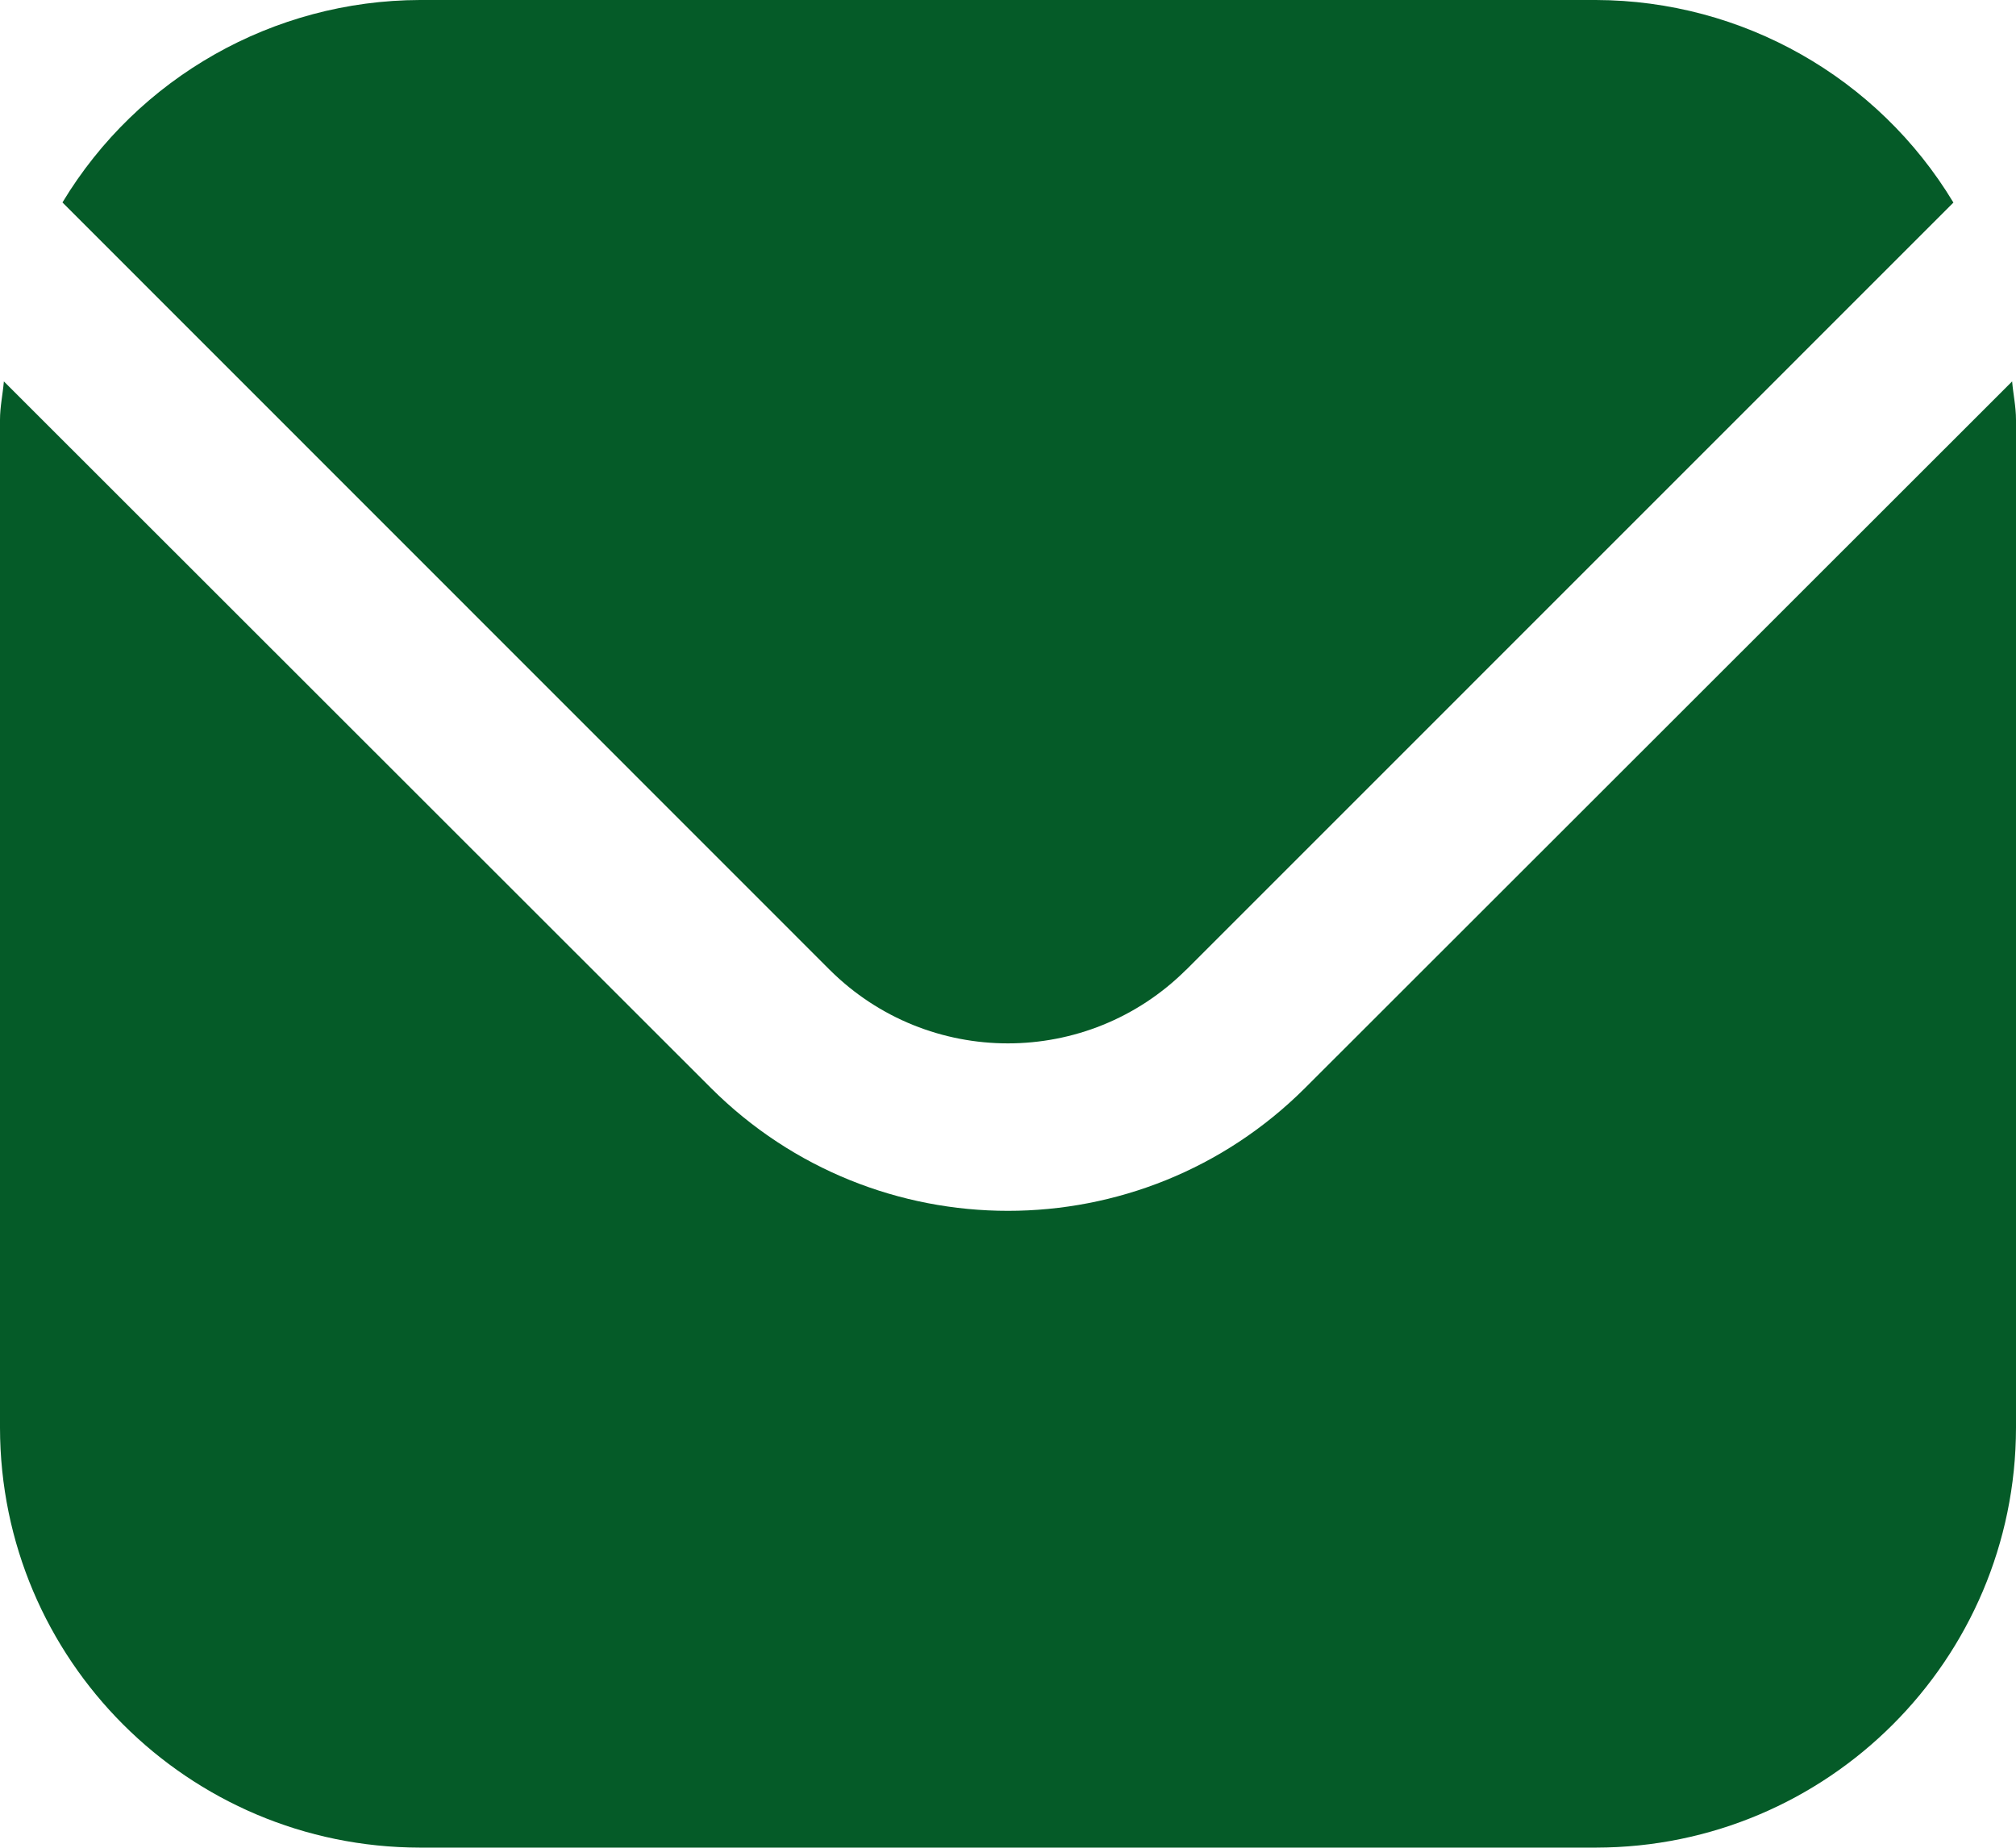
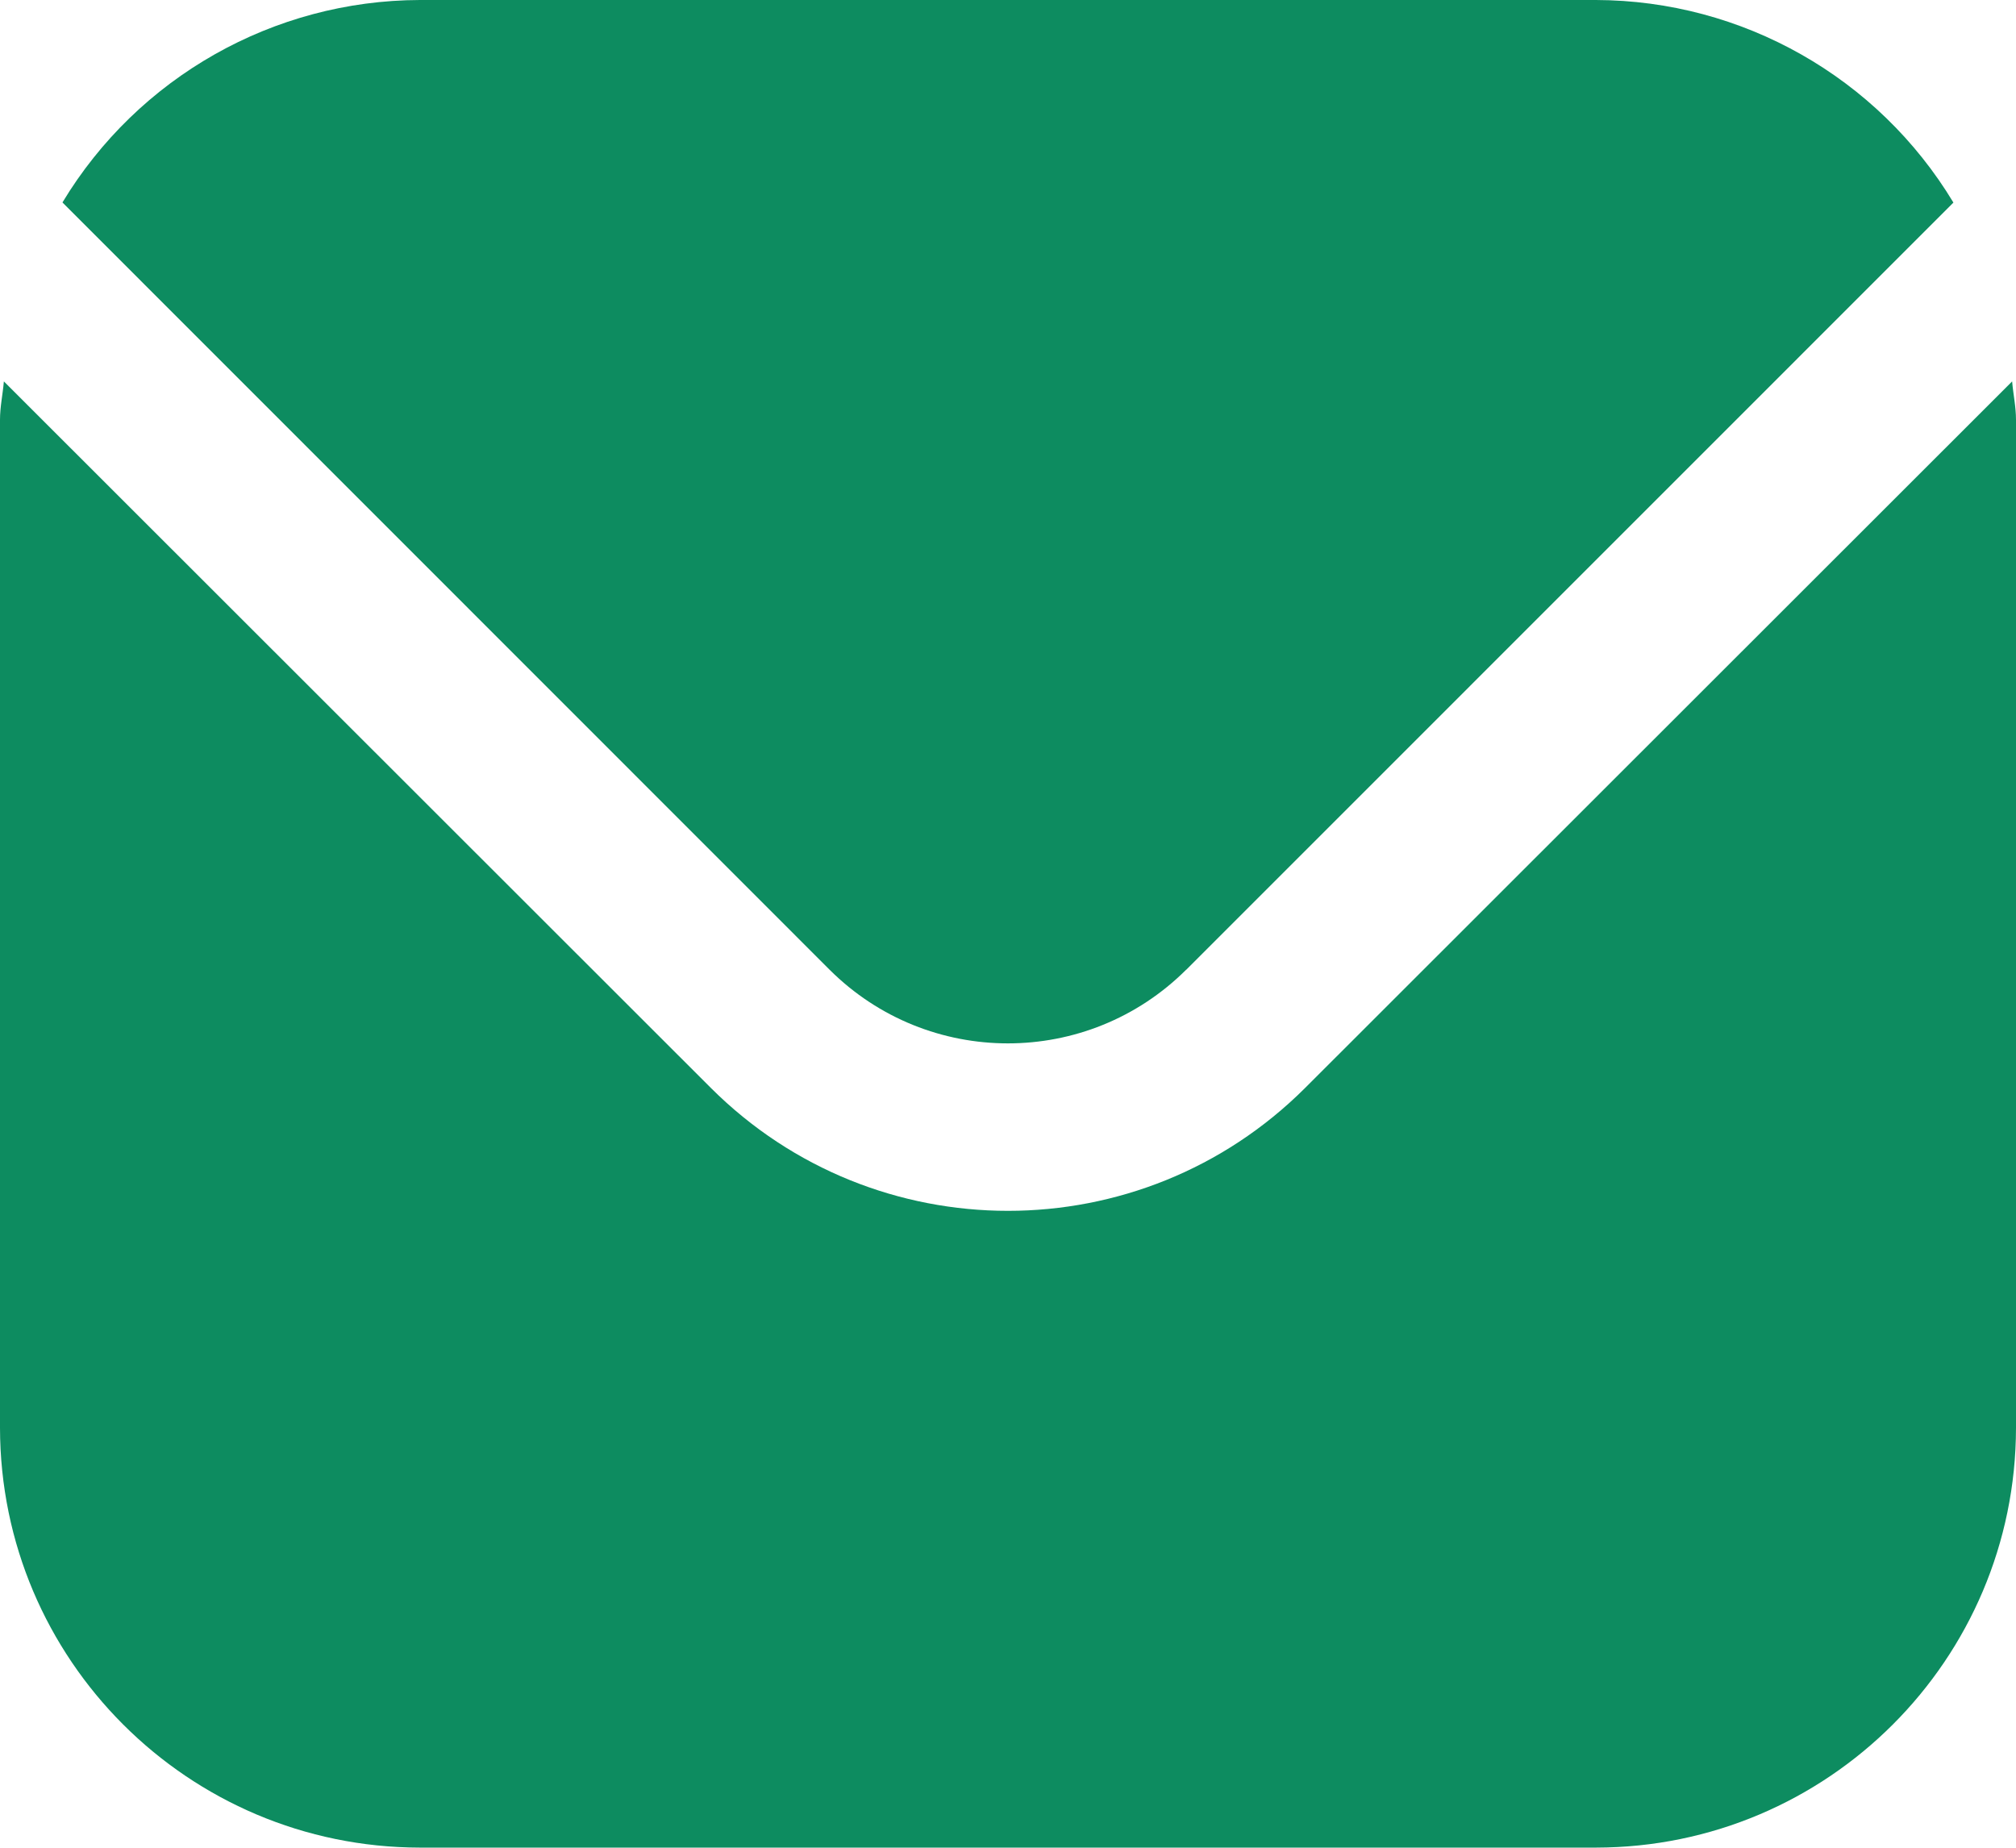
<svg xmlns="http://www.w3.org/2000/svg" width="16.14" height="14.795" viewBox="0 0 16.14 14.795">
  <g id="envelope_3_" data-name="envelope (3)" transform="translate(0 -1)">
-     <path id="Path_526" data-name="Path 526" d="M16.109,5.542,10.448,11.2a3.367,3.367,0,0,1-4.756,0L.031,5.542C.022,5.648,0,5.744,0,5.85v8.07a3.366,3.366,0,0,0,3.362,3.362h9.415A3.366,3.366,0,0,0,16.14,13.92V5.85C16.14,5.744,16.118,5.648,16.109,5.542Z" transform="translate(0 -1.488)" fill="#055b28" />
-     <path id="Path_527" data-name="Path 527" d="M9.741,8.765l6.142-6.143A3.353,3.353,0,0,0,13.021,1H3.606A3.353,3.353,0,0,0,.744,2.621L6.886,8.765a2.022,2.022,0,0,0,2.854,0Z" transform="translate(-0.244)" fill="#055b28" />
+     <path id="Path_526" data-name="Path 526" d="M16.109,5.542,10.448,11.2a3.367,3.367,0,0,1-4.756,0L.031,5.542C.022,5.648,0,5.744,0,5.85v8.07a3.366,3.366,0,0,0,3.362,3.362h9.415A3.366,3.366,0,0,0,16.14,13.92V5.85C16.14,5.744,16.118,5.648,16.109,5.542Z" transform="translate(0 -1.488)" fill="#0D8C60" />
+     <path id="Path_527" data-name="Path 527" d="M9.741,8.765l6.142-6.143A3.353,3.353,0,0,0,13.021,1H3.606A3.353,3.353,0,0,0,.744,2.621L6.886,8.765a2.022,2.022,0,0,0,2.854,0Z" transform="translate(-0.244)" fill="#0D8C60" />
  </g>
</svg>
